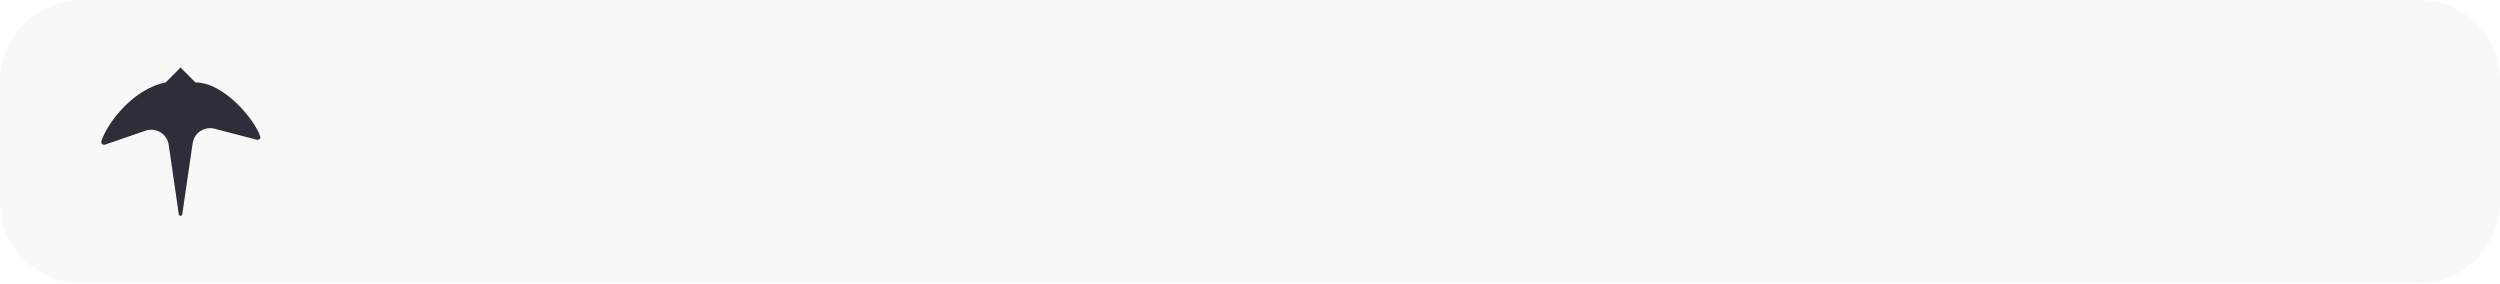
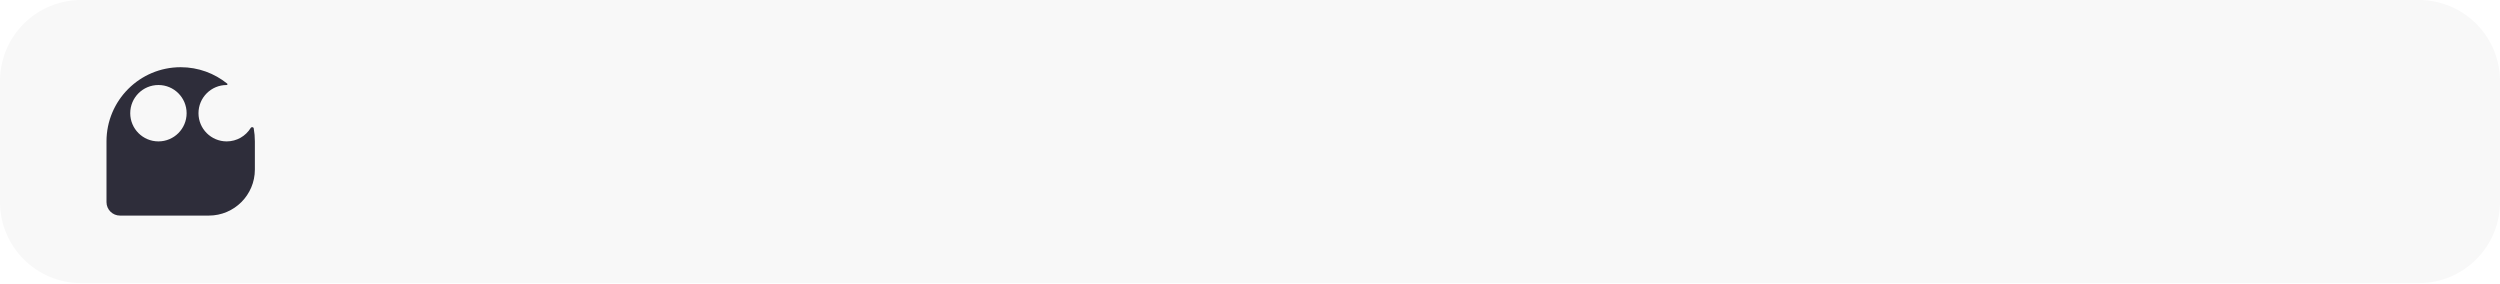
<svg xmlns="http://www.w3.org/2000/svg" width="7700" height="872" viewBox="0 0 7700 872" fill="none">
  <rect width="7700" height="872" rx="250" fill="#F8F8F8" />
-   <path d="M510.232 253.944C406.449 274.545 327.446 384.287 312.389 435.257C310.277 442.406 317.131 447.626 324.18 445.199L448.245 402.49C480.429 391.411 514.751 412.345 519.631 446.031L550.634 660.028C551.532 666.224 560.472 666.229 561.377 660.035L593.38 441.119C598.057 409.122 629.499 388.287 660.789 396.449L790.639 430.323C797.517 432.117 803.772 426.884 801.54 420.135C784.599 368.916 690.672 253.944 602.146 253.944L555.982 208L510.232 253.944Z" fill="#2E2D3A" />
+   <path d="M556.5 207C610.776 207 660.627 225.928 699.825 257.538C701.586 258.958 700.431 261.84 698.17 261.84C650.215 261.84 611.34 300.715 611.34 348.67C611.34 396.625 650.215 435.5 698.17 435.5C729.48 435.5 756.912 418.925 772.186 394.073C774.508 390.296 780.698 390.946 781.473 395.311C783.79 408.359 785 421.788 785 435.5V522.174C784.999 600.502 721.502 663.999 643.174 664H369.545C346.6 664 328 645.4 328 622.455V435.5C328 309.303 430.303 207 556.5 207ZM487.95 261.84C439.995 261.84 401.12 300.715 401.12 348.67C401.12 396.625 439.995 435.5 487.95 435.5C535.905 435.5 574.78 396.625 574.78 348.67C574.78 300.715 535.905 261.84 487.95 261.84Z" fill="#2E2D3A" />
</svg>
